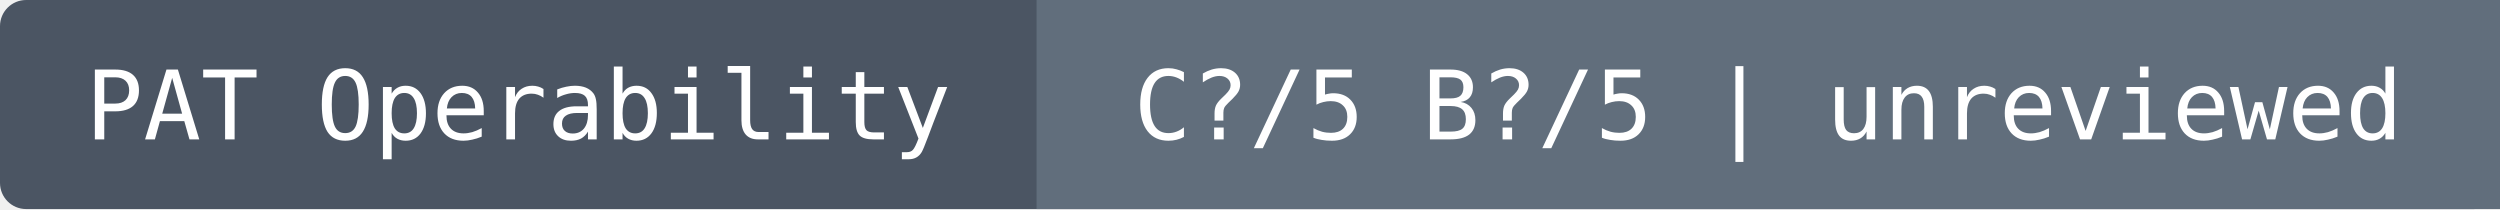
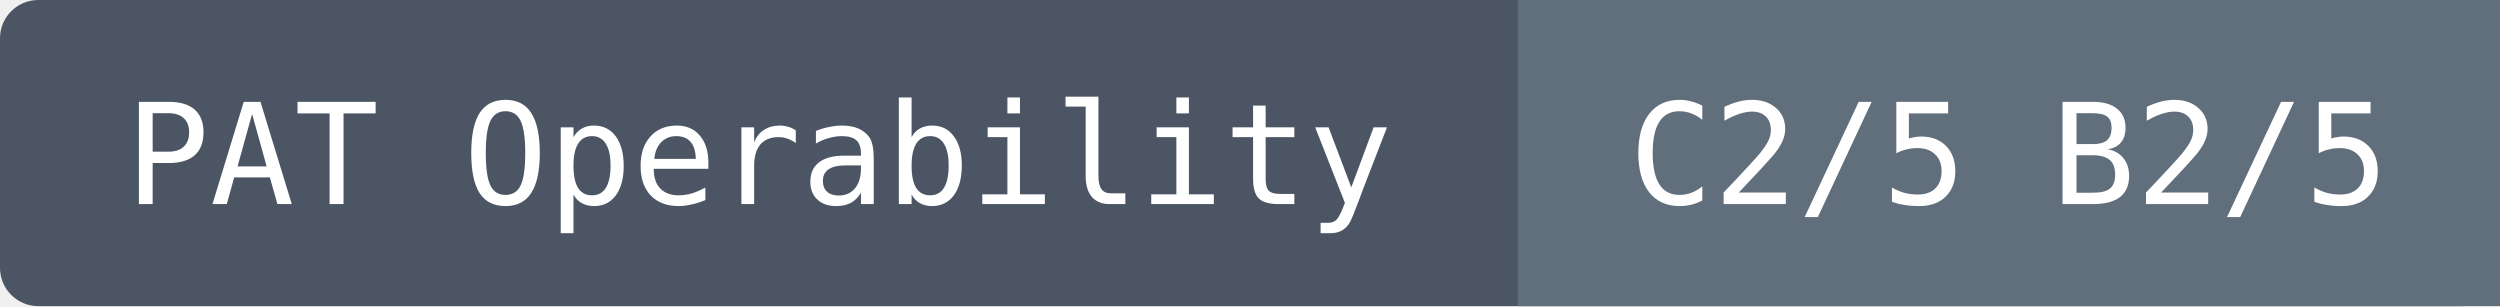
- <svg xmlns="http://www.w3.org/2000/svg" width="287" height="24" viewBox="0 0 287 24" role="img" aria-labelledby="pat-badge-operability-title pat-badge-operability-desc">
-   <rect width="287" height="24" rx="3" fill="#4b5563" />
-   <path d="M119 0h168v24H119z" fill="#616e7c" />
+ <svg xmlns="http://www.w3.org/2000/svg" width="196" height="24" viewBox="0 0 196 24" role="img" aria-labelledby="pat-badge-operability-title pat-badge-operability-desc">
+   <rect width="196" height="24" rx="3" fill="#4b5563" />
+   <path d="M119 0h77v24H119z" fill="#616e7c" />
  <g fill="#fff" text-anchor="middle" font-family="DejaVu Sans Mono,monospace" font-size="11">
    <text x="59.5" y="16">PAT Operability</text>
-     <text x="203" y="16">C?/5 B?/5 | unreviewed</text>
+     <text x="157.5" y="16">C2/5 B2/5</text>
  </g>
</svg>
